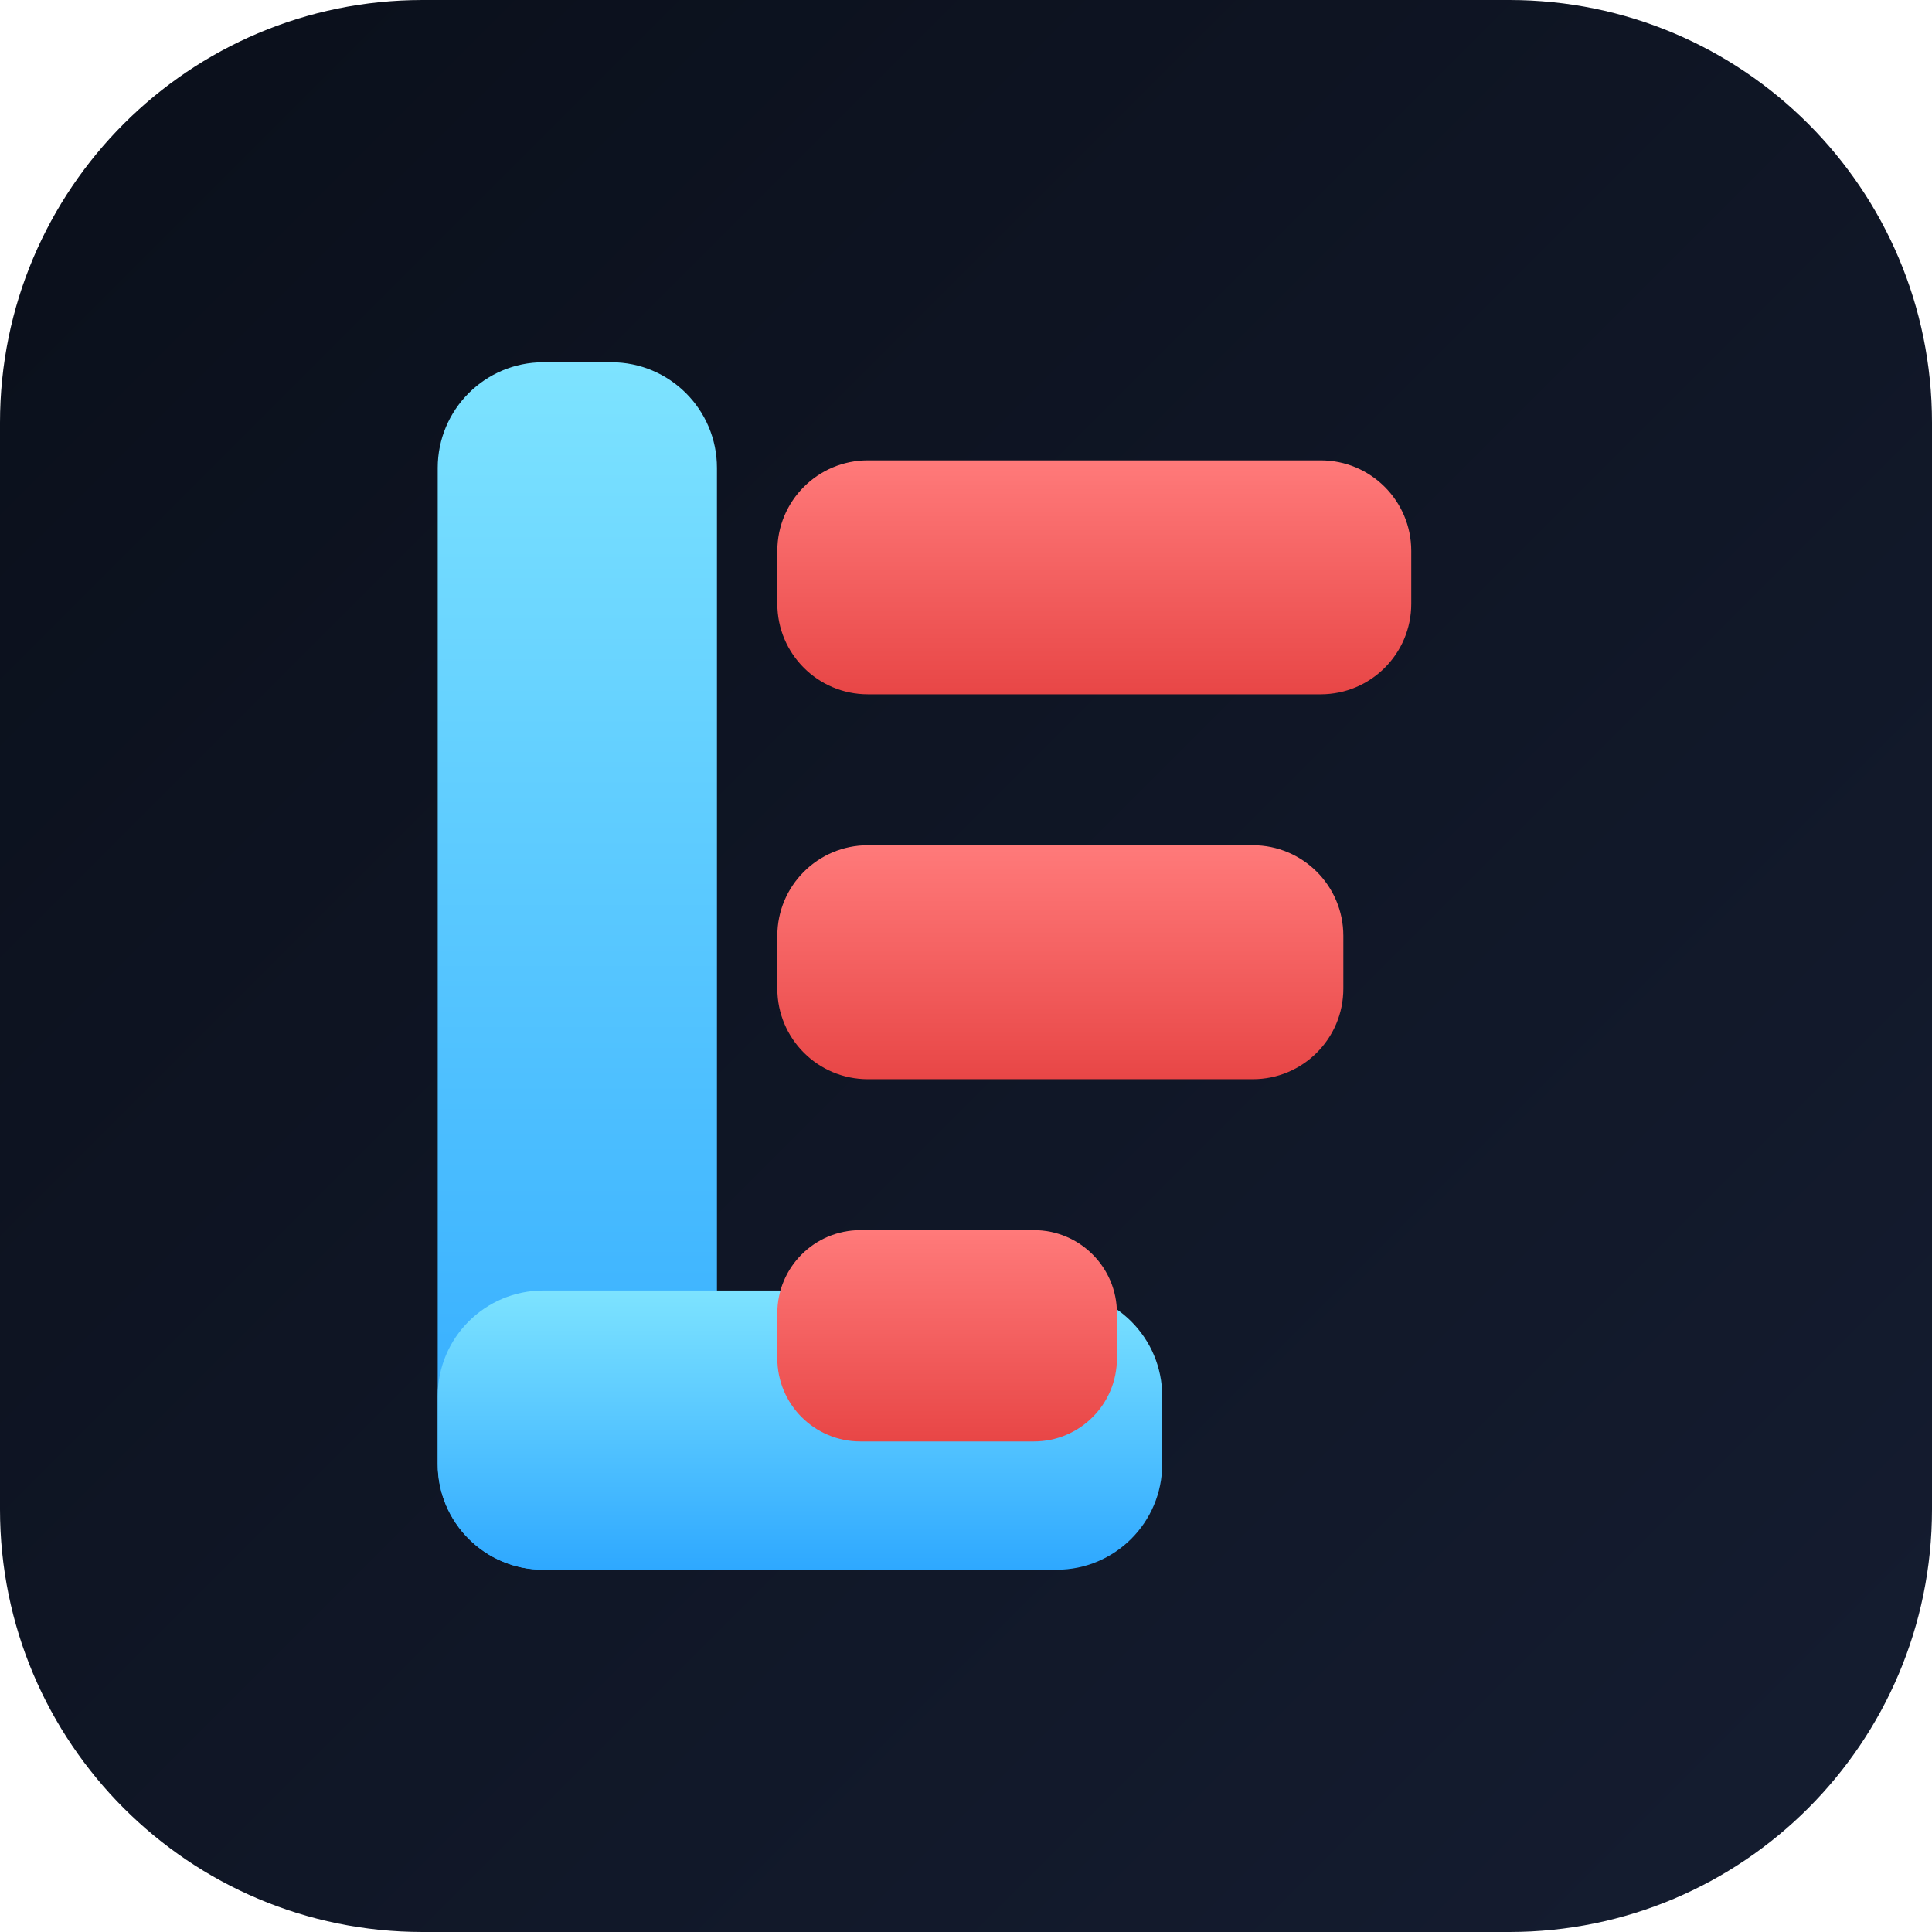
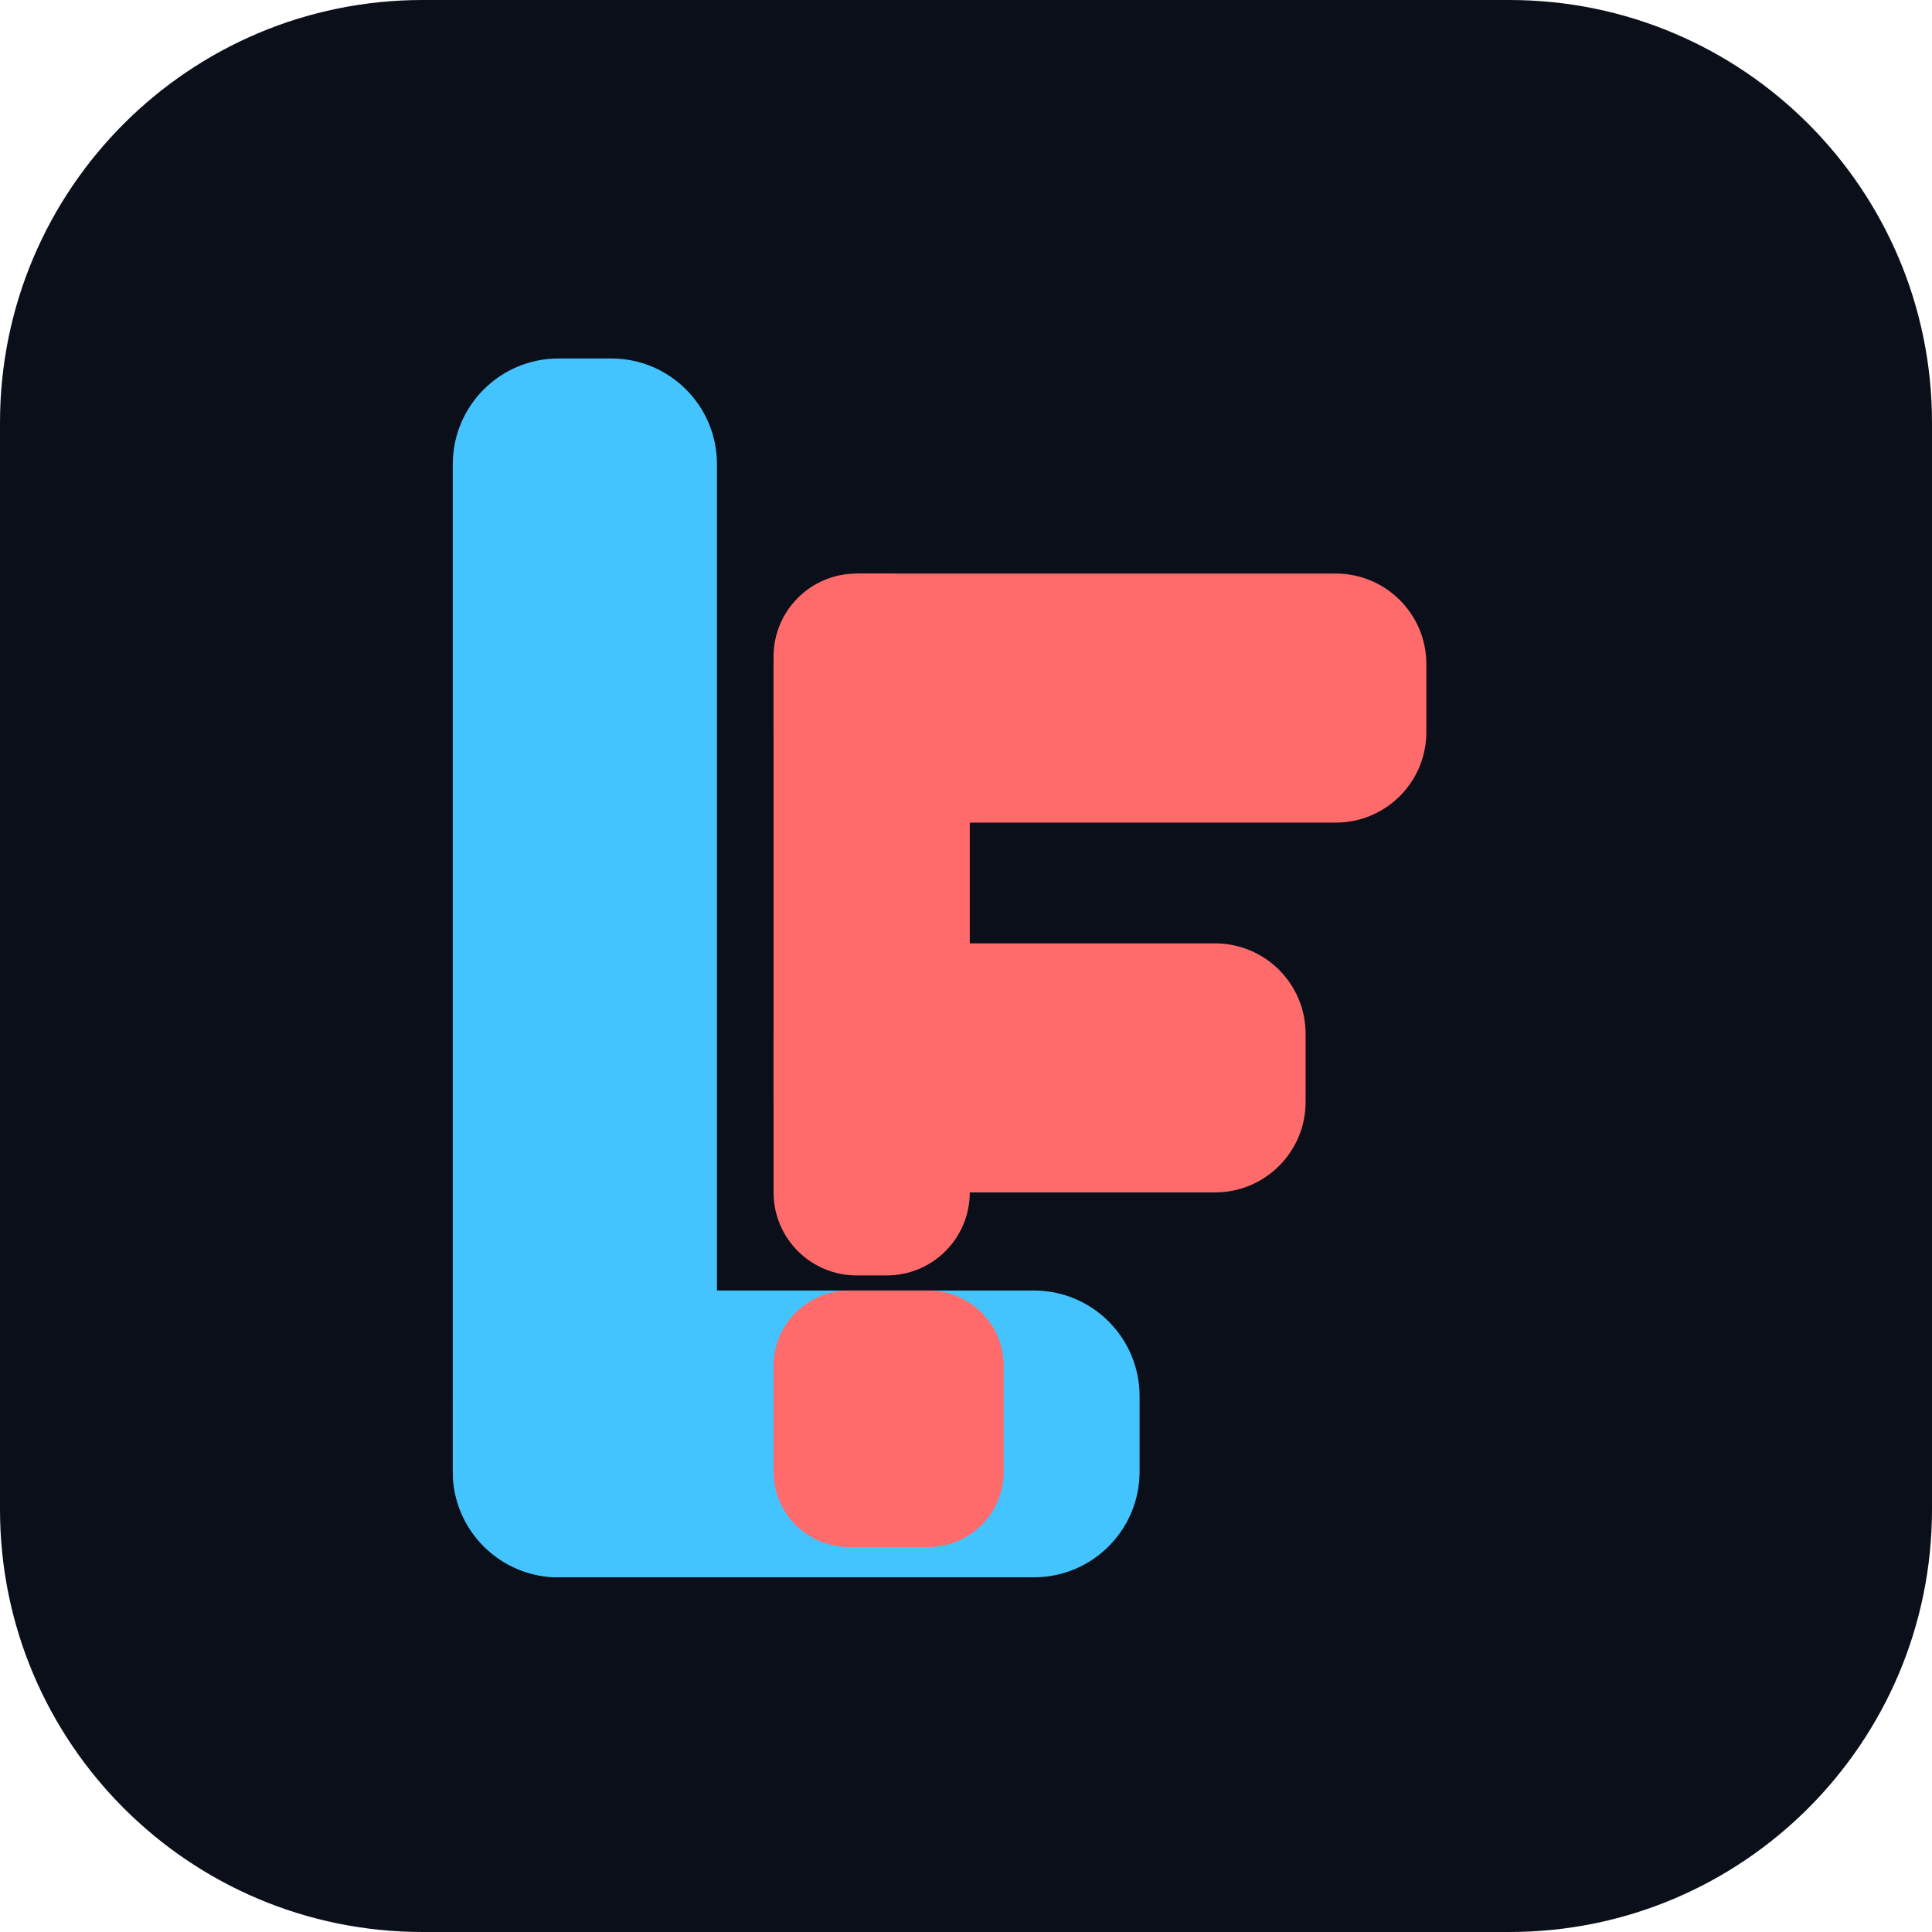
- <svg xmlns="http://www.w3.org/2000/svg" width="512" height="512" viewBox="0 0 512 512">
-   <defs>
-     <linearGradient id="bg" x1="0" y1="0" x2="1" y2="1">
-       <stop offset="0%" stop-color="#0a0f1a" />
-       <stop offset="100%" stop-color="#151d31" />
-     </linearGradient>
-     <linearGradient id="blue" x1="0" y1="0" x2="0" y2="1">
-       <stop offset="0%" stop-color="#7de3ff" />
-       <stop offset="100%" stop-color="#2ea8ff" />
-     </linearGradient>
-     <linearGradient id="red" x1="0" y1="0" x2="0" y2="1">
-       <stop offset="0%" stop-color="#ff7a7a" />
-       <stop offset="100%" stop-color="#e84646" />
-     </linearGradient>
-   </defs>
-   <rect width="512" height="512" rx="112" fill="url(#bg)" />
-   <rect x="116" y="96" width="74" height="320" rx="28" fill="url(#blue)" />
-   <rect x="116" y="342" width="192" height="74" rx="28" fill="url(#blue)" />
-   <rect x="206" y="122" width="168" height="62" rx="24" fill="url(#red)" />
-   <rect x="206" y="224" width="150" height="62" rx="24" fill="url(#red)" />
-   <rect x="206" y="326" width="90" height="56" rx="22" fill="url(#red)" />
+ <svg xmlns="http://www.w3.org/2000/svg" viewBox="0 0 512 512">
+   <rect width="512" height="512" rx="112" fill="#0a0f1a" />
+   <rect x="120" y="95" width="70" height="323" rx="28" fill="#43c4ff" />
+   <rect x="120" y="342" width="182" height="76" rx="28" fill="#43c4ff" />
+   <rect x="205" y="152" width="52" height="186" rx="22" fill="#ff6b6b" />
+   <rect x="205" y="152" width="173" height="66" rx="24" fill="#ff6b6b" />
+   <rect x="205" y="250" width="141" height="66" rx="24" fill="#ff6b6b" />
+   <rect x="205" y="342" width="61" height="68" rx="20" fill="#ff6b6b" />
</svg>
